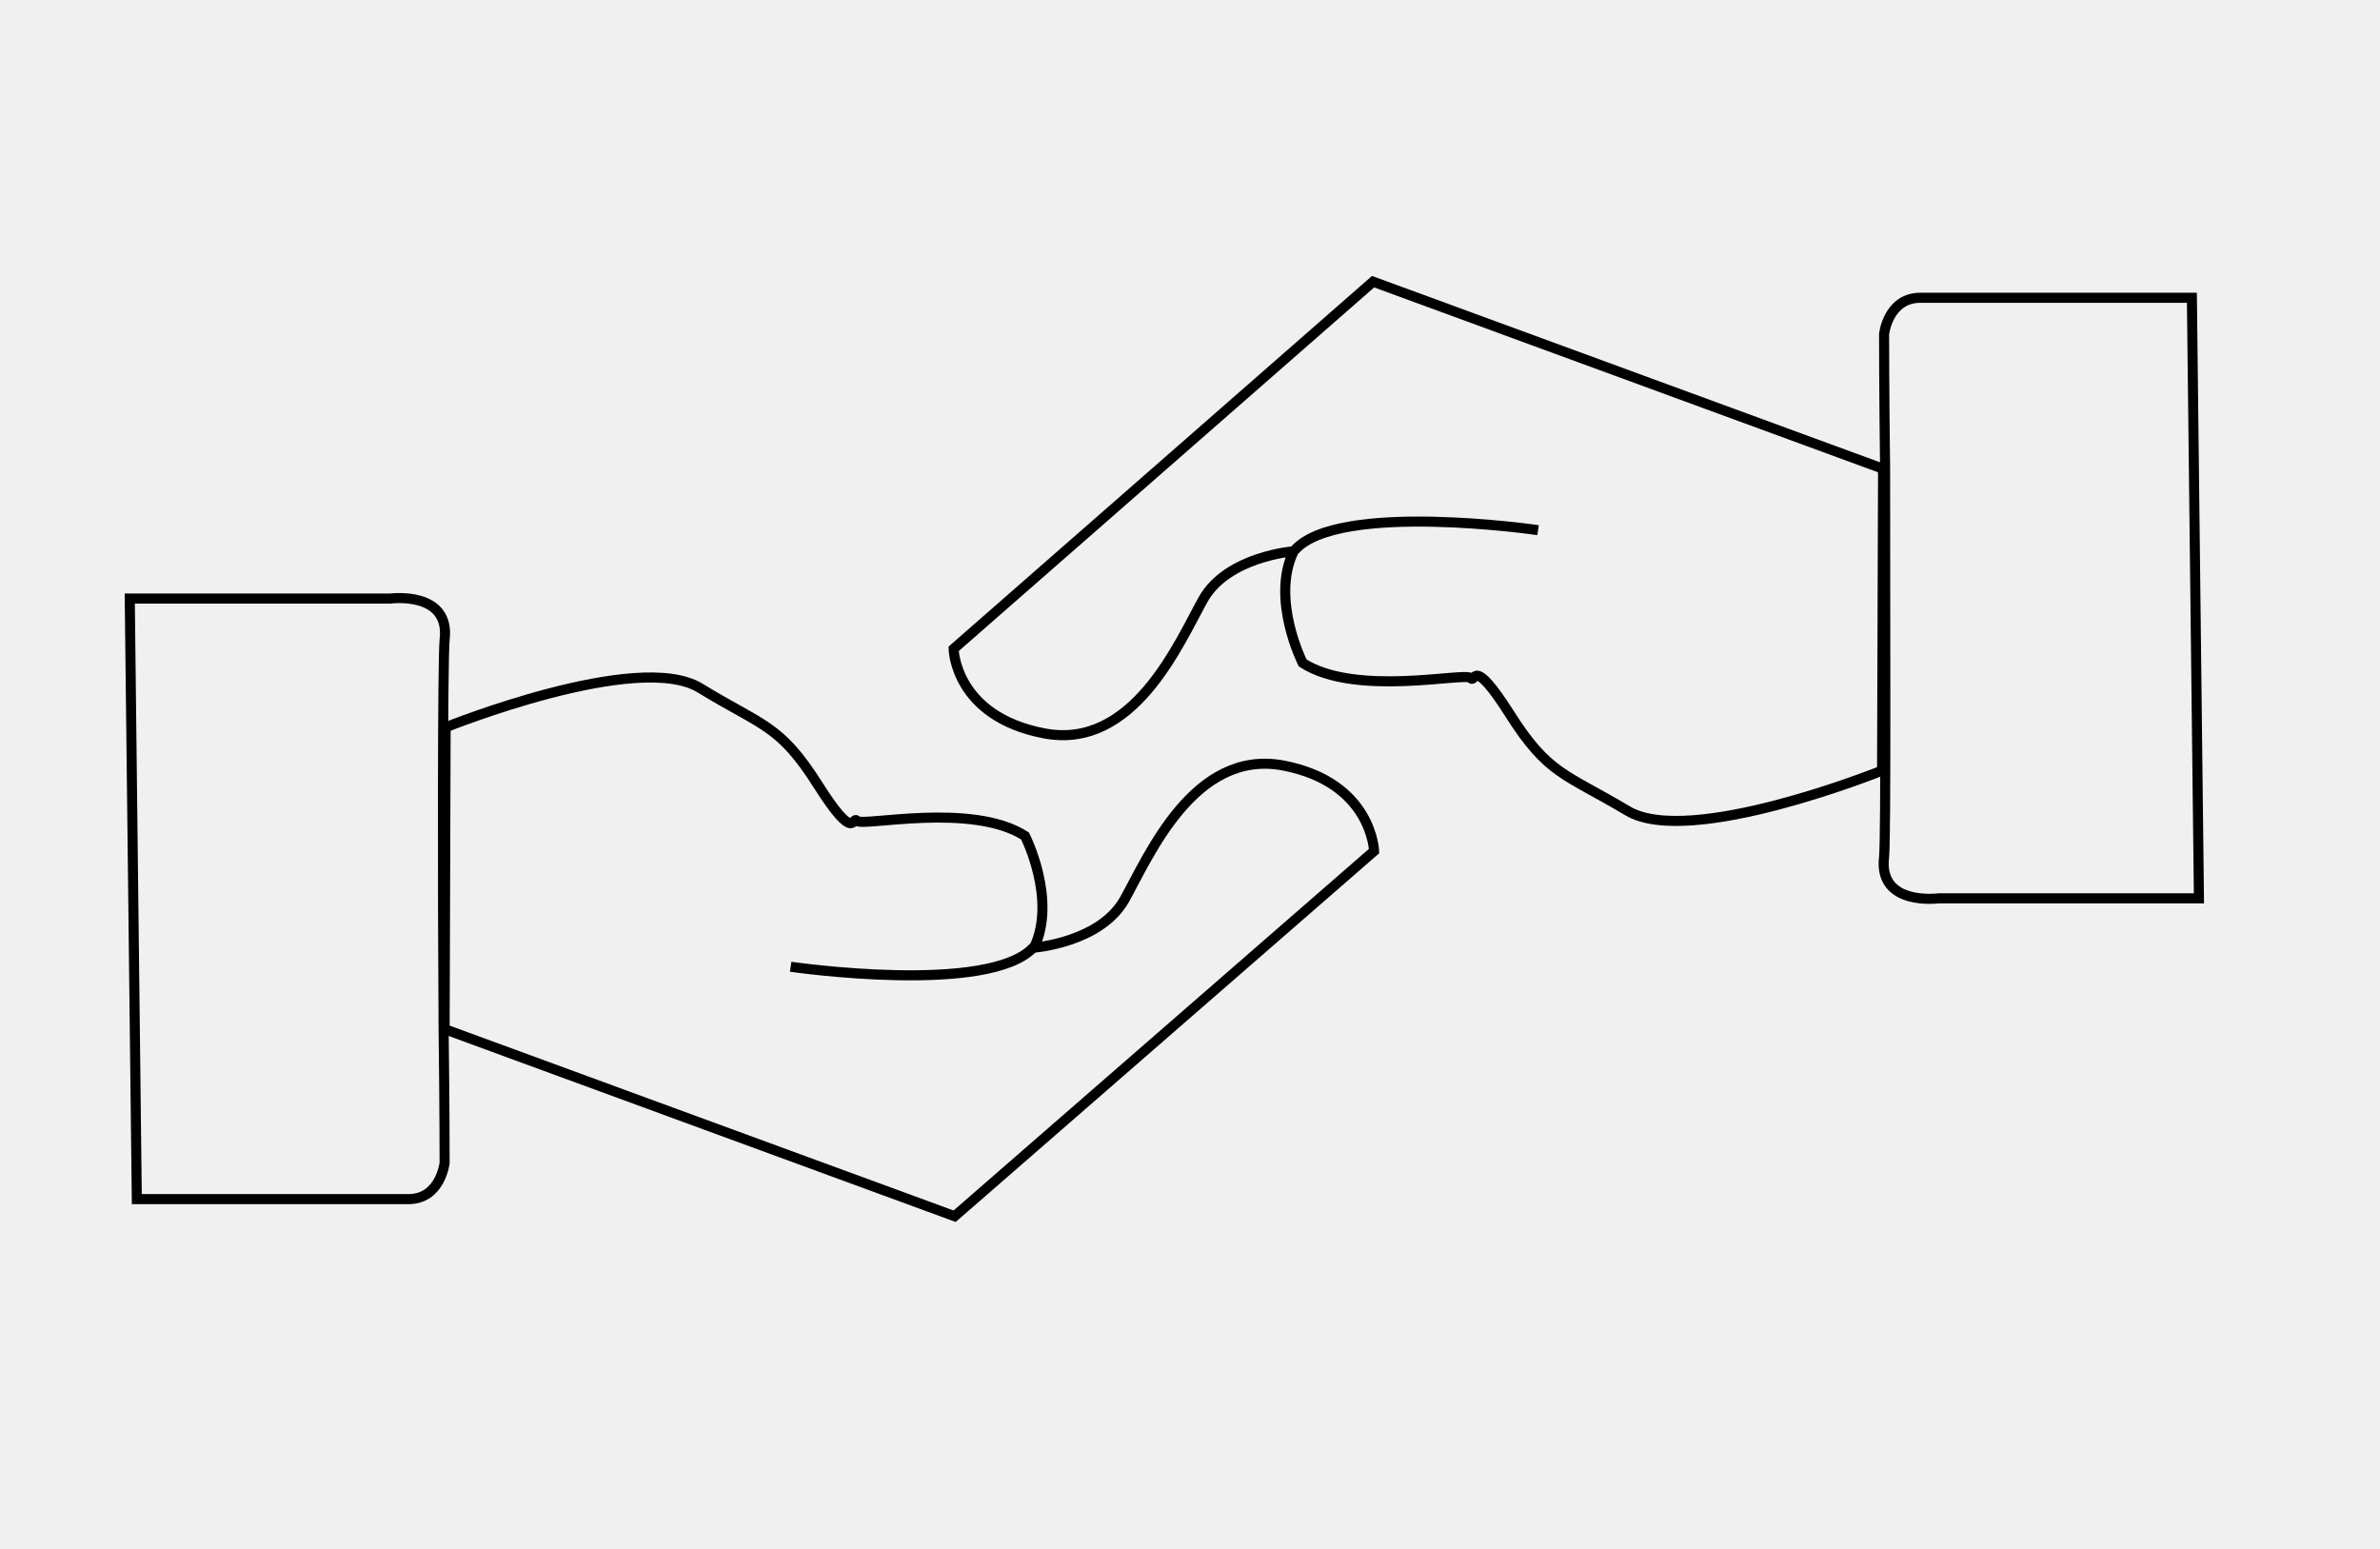
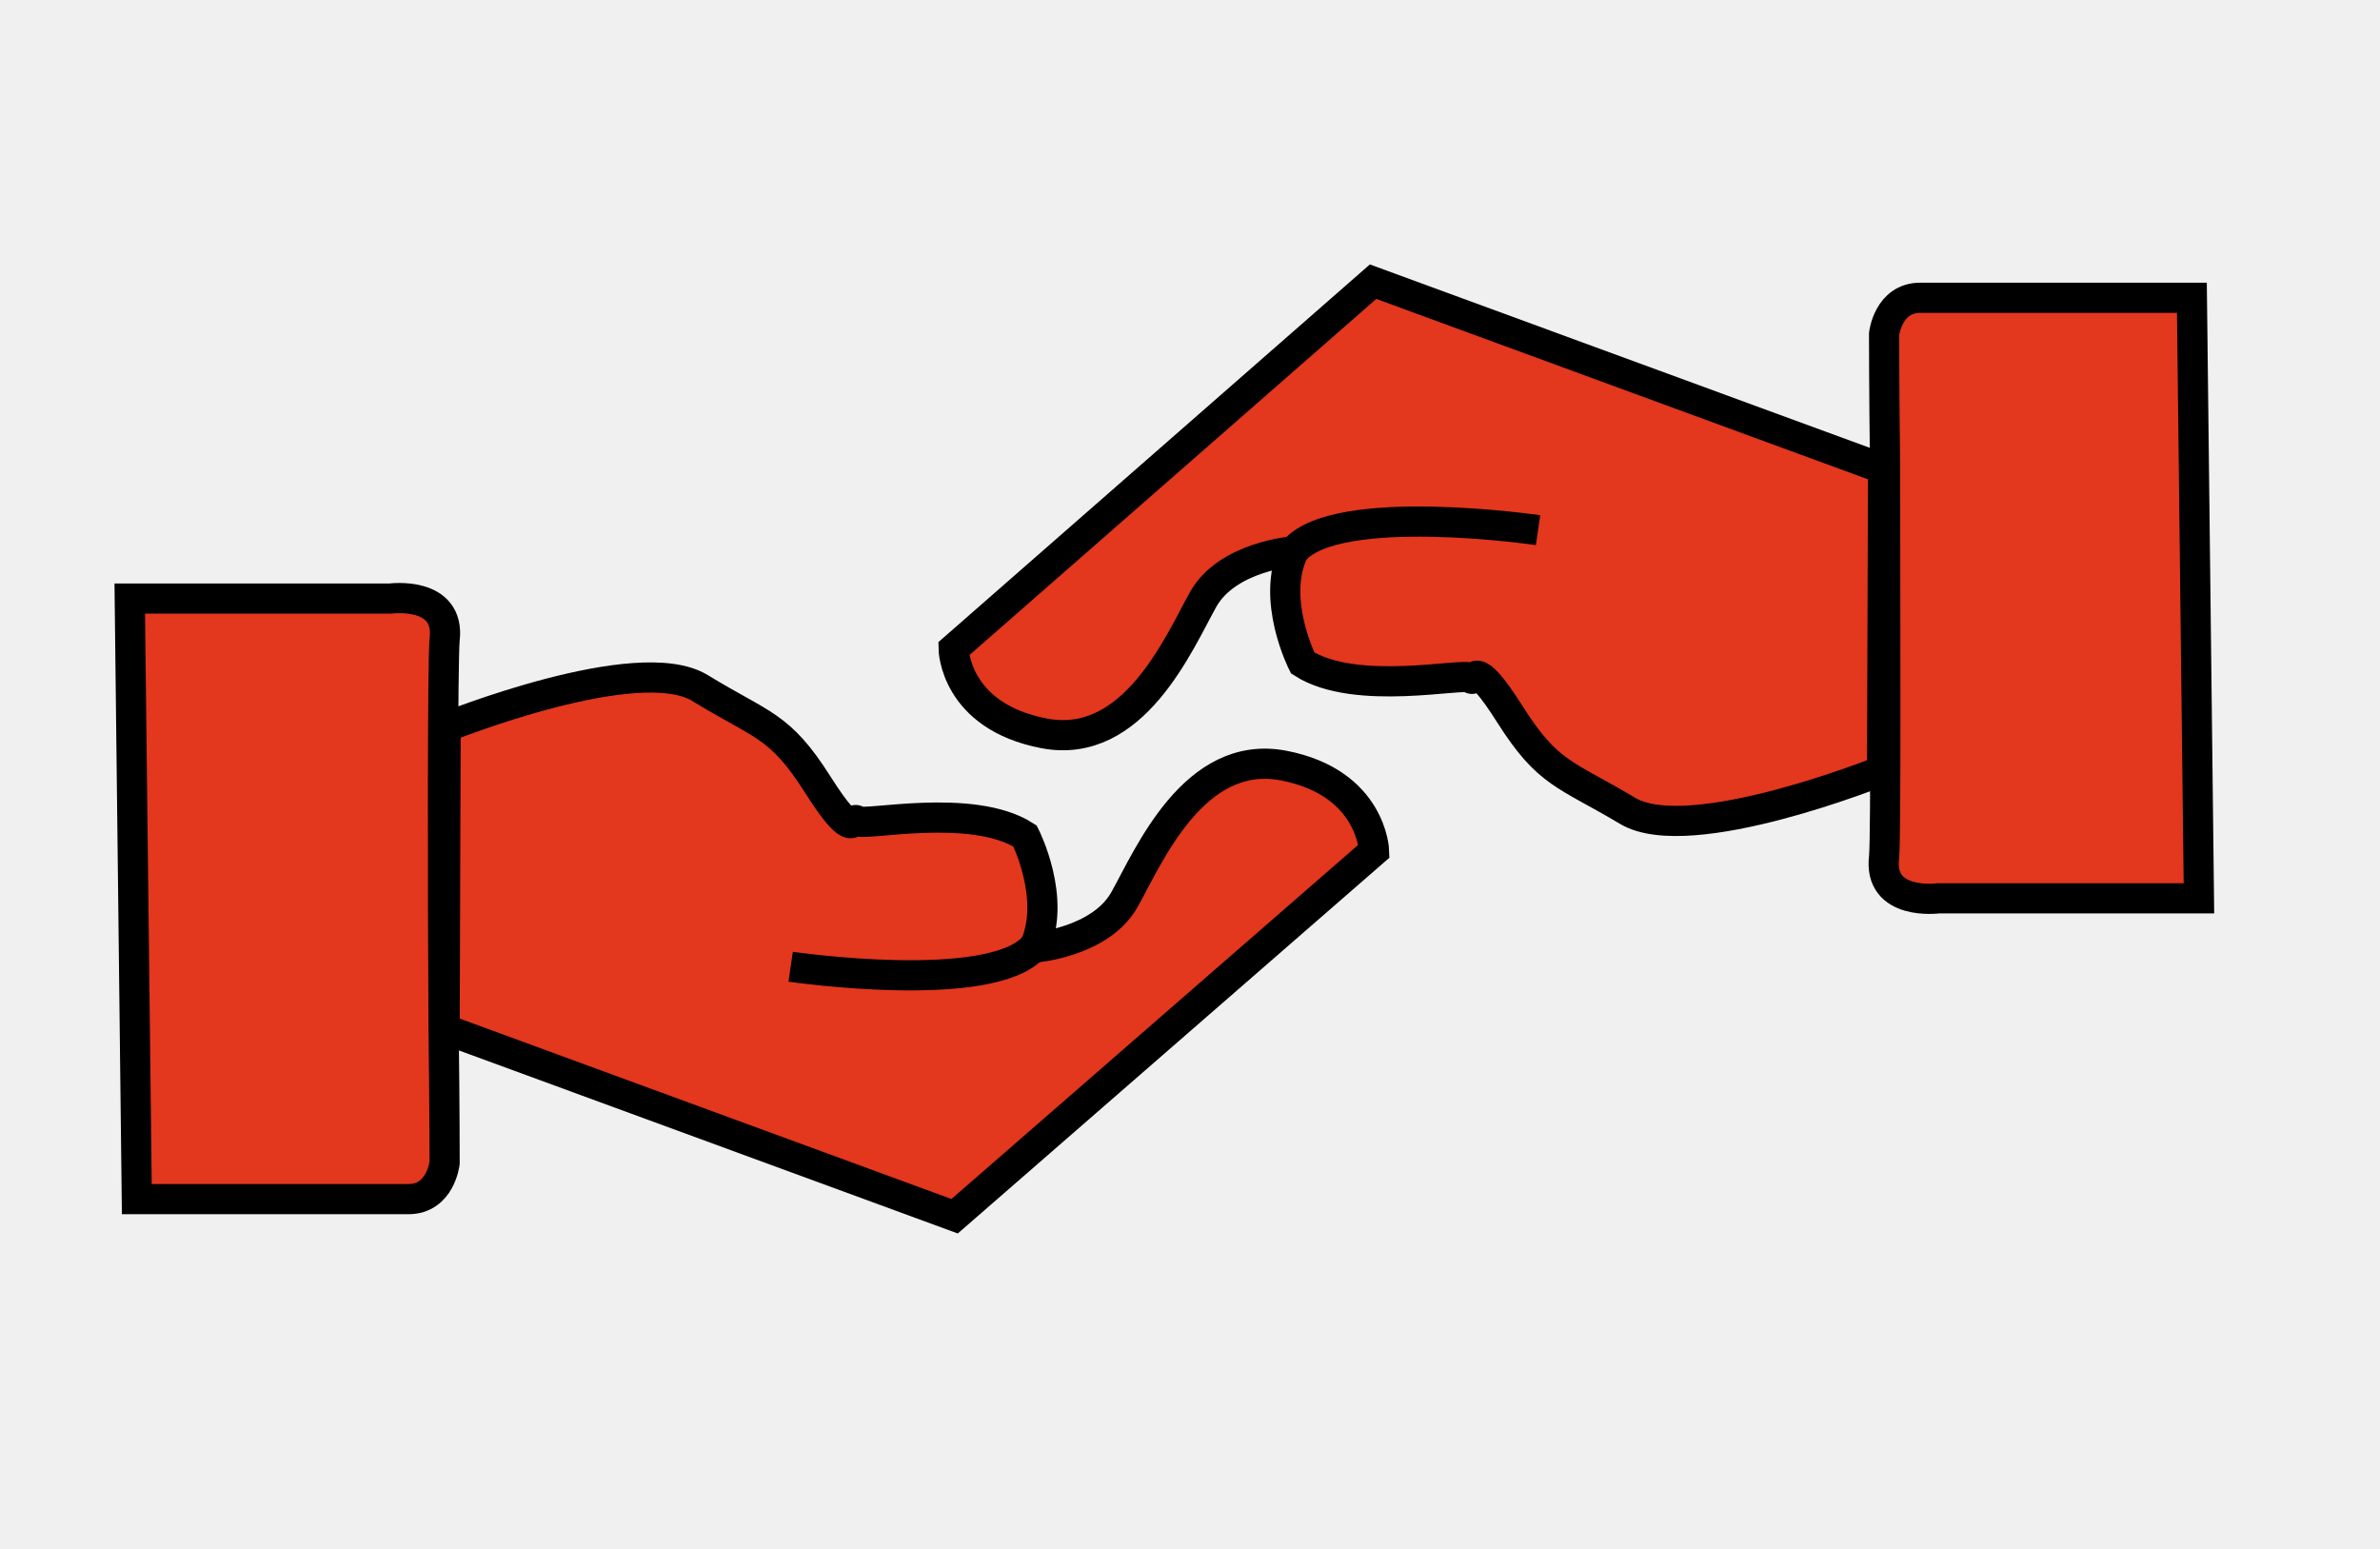
<svg xmlns="http://www.w3.org/2000/svg" version="1.1" id="Layer_2_00000078729304063705844640000017792453132605260689_" x="0px" y="0px" viewBox="0 0 236.6 153.9" style="enable-background:new 0 0 236.6 153.9;" xml:space="preserve">
  <style type="text/css">
- 	.st0{fill:none;stroke:#000000;stroke-miterlimit:10;}
- 	.st1{fill:#FFFFFF;}
+ 	.st0{fill:#E3371E;stroke:#000000;stroke-width:3;stroke-miterlimit:10;}
+ 	.st1{fill:#E3371E;}
+ 	.st2{fill:none;stroke:#000000;stroke-width:3;stroke-miterlimit:10;}
</style>
  <g>
    <path class="st0" d="M12.9,59.5h25.9c0,0,6-0.8,5.4,4.1c-0.2,2.1-0.2,24-0.1,38.7c0.1,7.6,0.1,13.3,0.1,13.3s-0.4,3.6-3.6,3.6   s-24.2,0-24.2,0h-2.8L12.9,59.5z" />
    <path class="st1" d="M44.1,102.3" />
-     <path class="st0" d="M94.9,120.9l-50.7-18.6l0.1-30c0,0,19.1-7.7,25.3-3.9s7.9,3.6,11.7,9.6c3.8,6,3.4,3,3.9,3.6s11.4-1.9,16.7,1.5   c0,0,3.2,6.3,0.9,11.1c0,0,6.6-0.5,9-4.8s6.9-15,15.8-13.3c8.8,1.7,9,8.5,9,8.5L94.9,120.9z" />
-     <path class="st0" d="M78.6,96.1c0,0,19.9,2.9,24.2-2" />
-     <g>
-       <path class="st0" d="M218.6,89.3l-25.9,0c0,0-6,0.8-5.4-4.1c0.2-2.1,0.1-24,0.1-38.7c-0.1-7.6-0.1-13.3-0.1-13.3s0.4-3.6,3.6-3.6    s24.2,0,24.2,0h2.8L218.6,89.3z" />
-       <path class="st1" d="M187.3,46.5" />
-       <path class="st0" d="M136.5,28l50.7,18.6l-0.1,30c0,0-19.1,7.7-25.3,4s-7.9-3.6-11.7-9.6s-3.4-3-3.9-3.6    c-0.6-0.6-11.4,1.9-16.7-1.5c0,0-3.2-6.3-0.9-11.1c0,0-6.6,0.5-9,4.8c-2.4,4.3-6.9,15-15.8,13.3s-9-8.4-9-8.4L136.5,28z" />
-       <path class="st0" d="M152.9,52.7c0,0-19.9-2.9-24.2,2" />
-     </g>
+     <path class="st0" d="M94.9,120.9l-50.7-18.6l0.1-30c0,0,19.1-7.7,25.3-3.9S77.5,72,81.3,78c3.8,6,3.4,3,3.9,3.6s11.4-1.9,16.7,1.5   c0,0,3.2,6.3,0.9,11.1c0,0,6.6-0.5,9-4.8s6.9-15,15.8-13.3c8.8,1.7,9,8.5,9,8.5L94.9,120.9z" />
+     <path class="st2" d="M78.6,96.1c0,0,19.9,2.9,24.2-2" />
+     <path class="st0" d="M218.6,89.3h-25.9c0,0-6,0.8-5.4-4.1c0.2-2.1,0.1-24,0.1-38.7c-0.1-7.6-0.1-13.3-0.1-13.3s0.4-3.6,3.6-3.6   s24.2,0,24.2,0h2.8L218.6,89.3z" />
+     <path class="st1" d="M187.3,46.5" />
+     <path class="st0" d="M136.5,28l50.7,18.6l-0.1,30c0,0-19.1,7.7-25.3,4s-7.9-3.6-11.7-9.6s-3.4-3-3.9-3.6   c-0.6-0.6-11.4,1.9-16.7-1.5c0,0-3.2-6.3-0.9-11.1c0,0-6.6,0.5-9,4.8s-6.9,15-15.8,13.3s-9-8.4-9-8.4L136.5,28z" />
+     <path class="st2" d="M152.9,52.7c0,0-19.9-2.9-24.2,2" />
  </g>
</svg>
